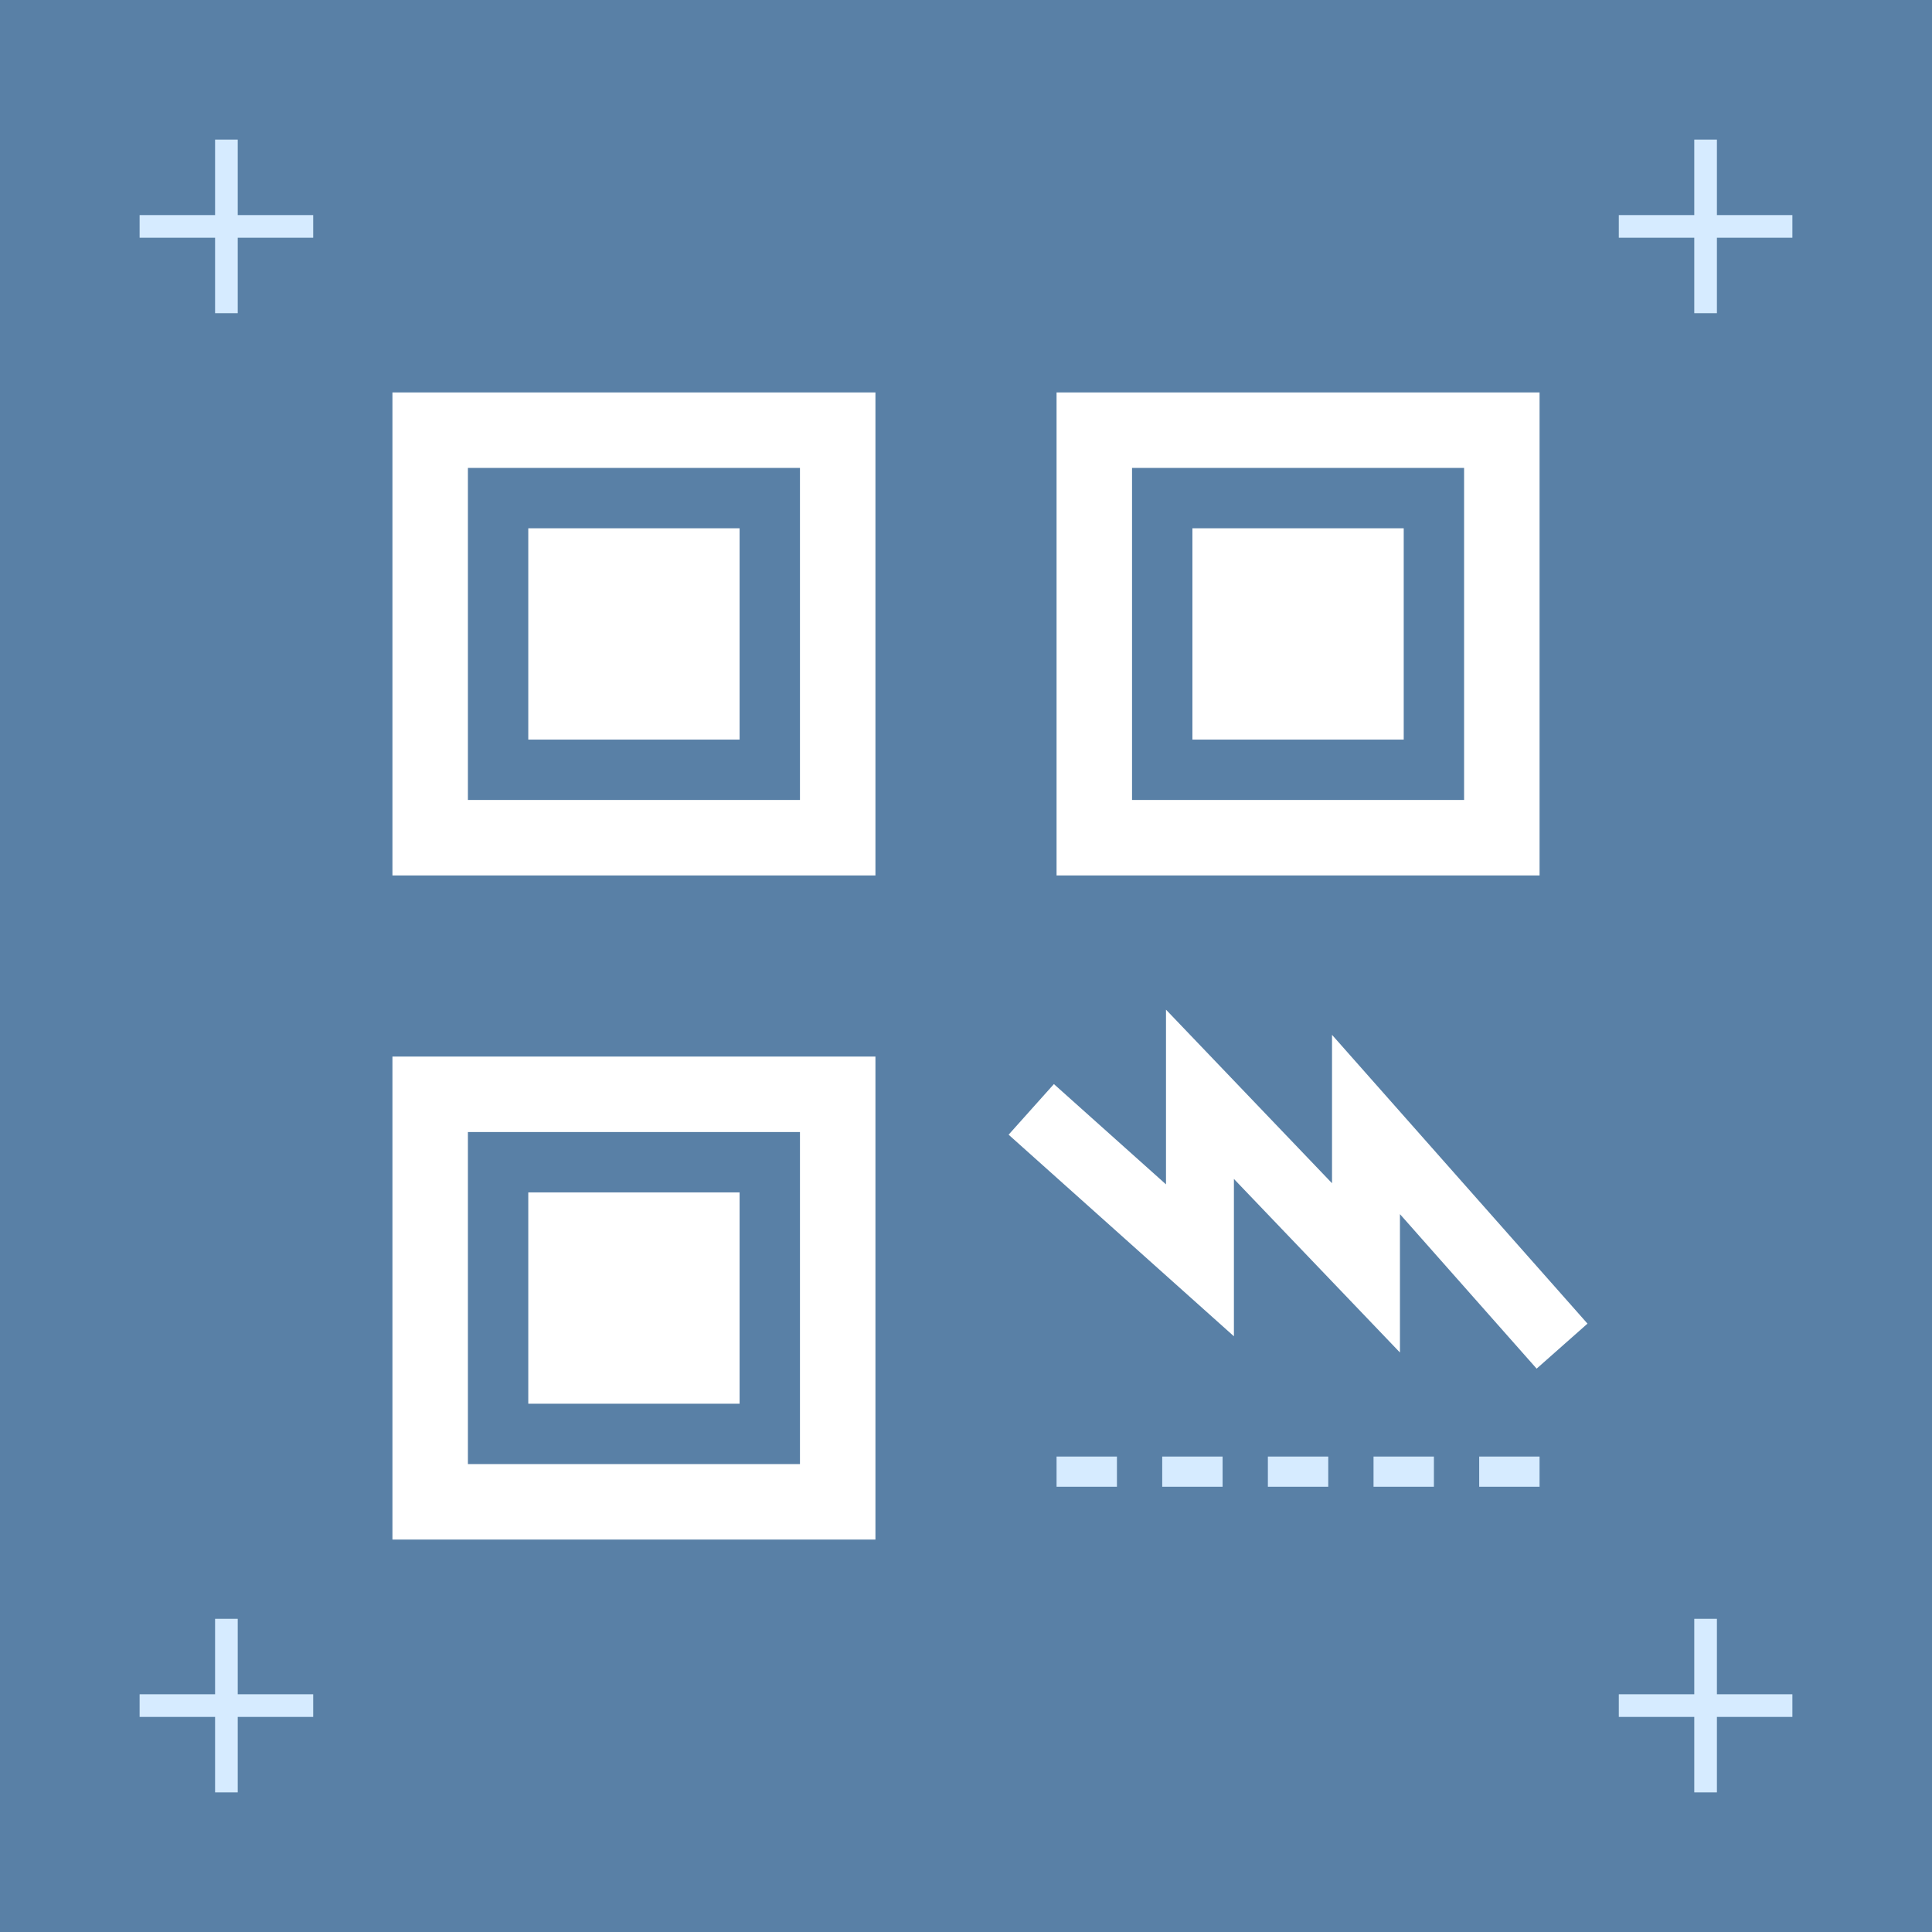
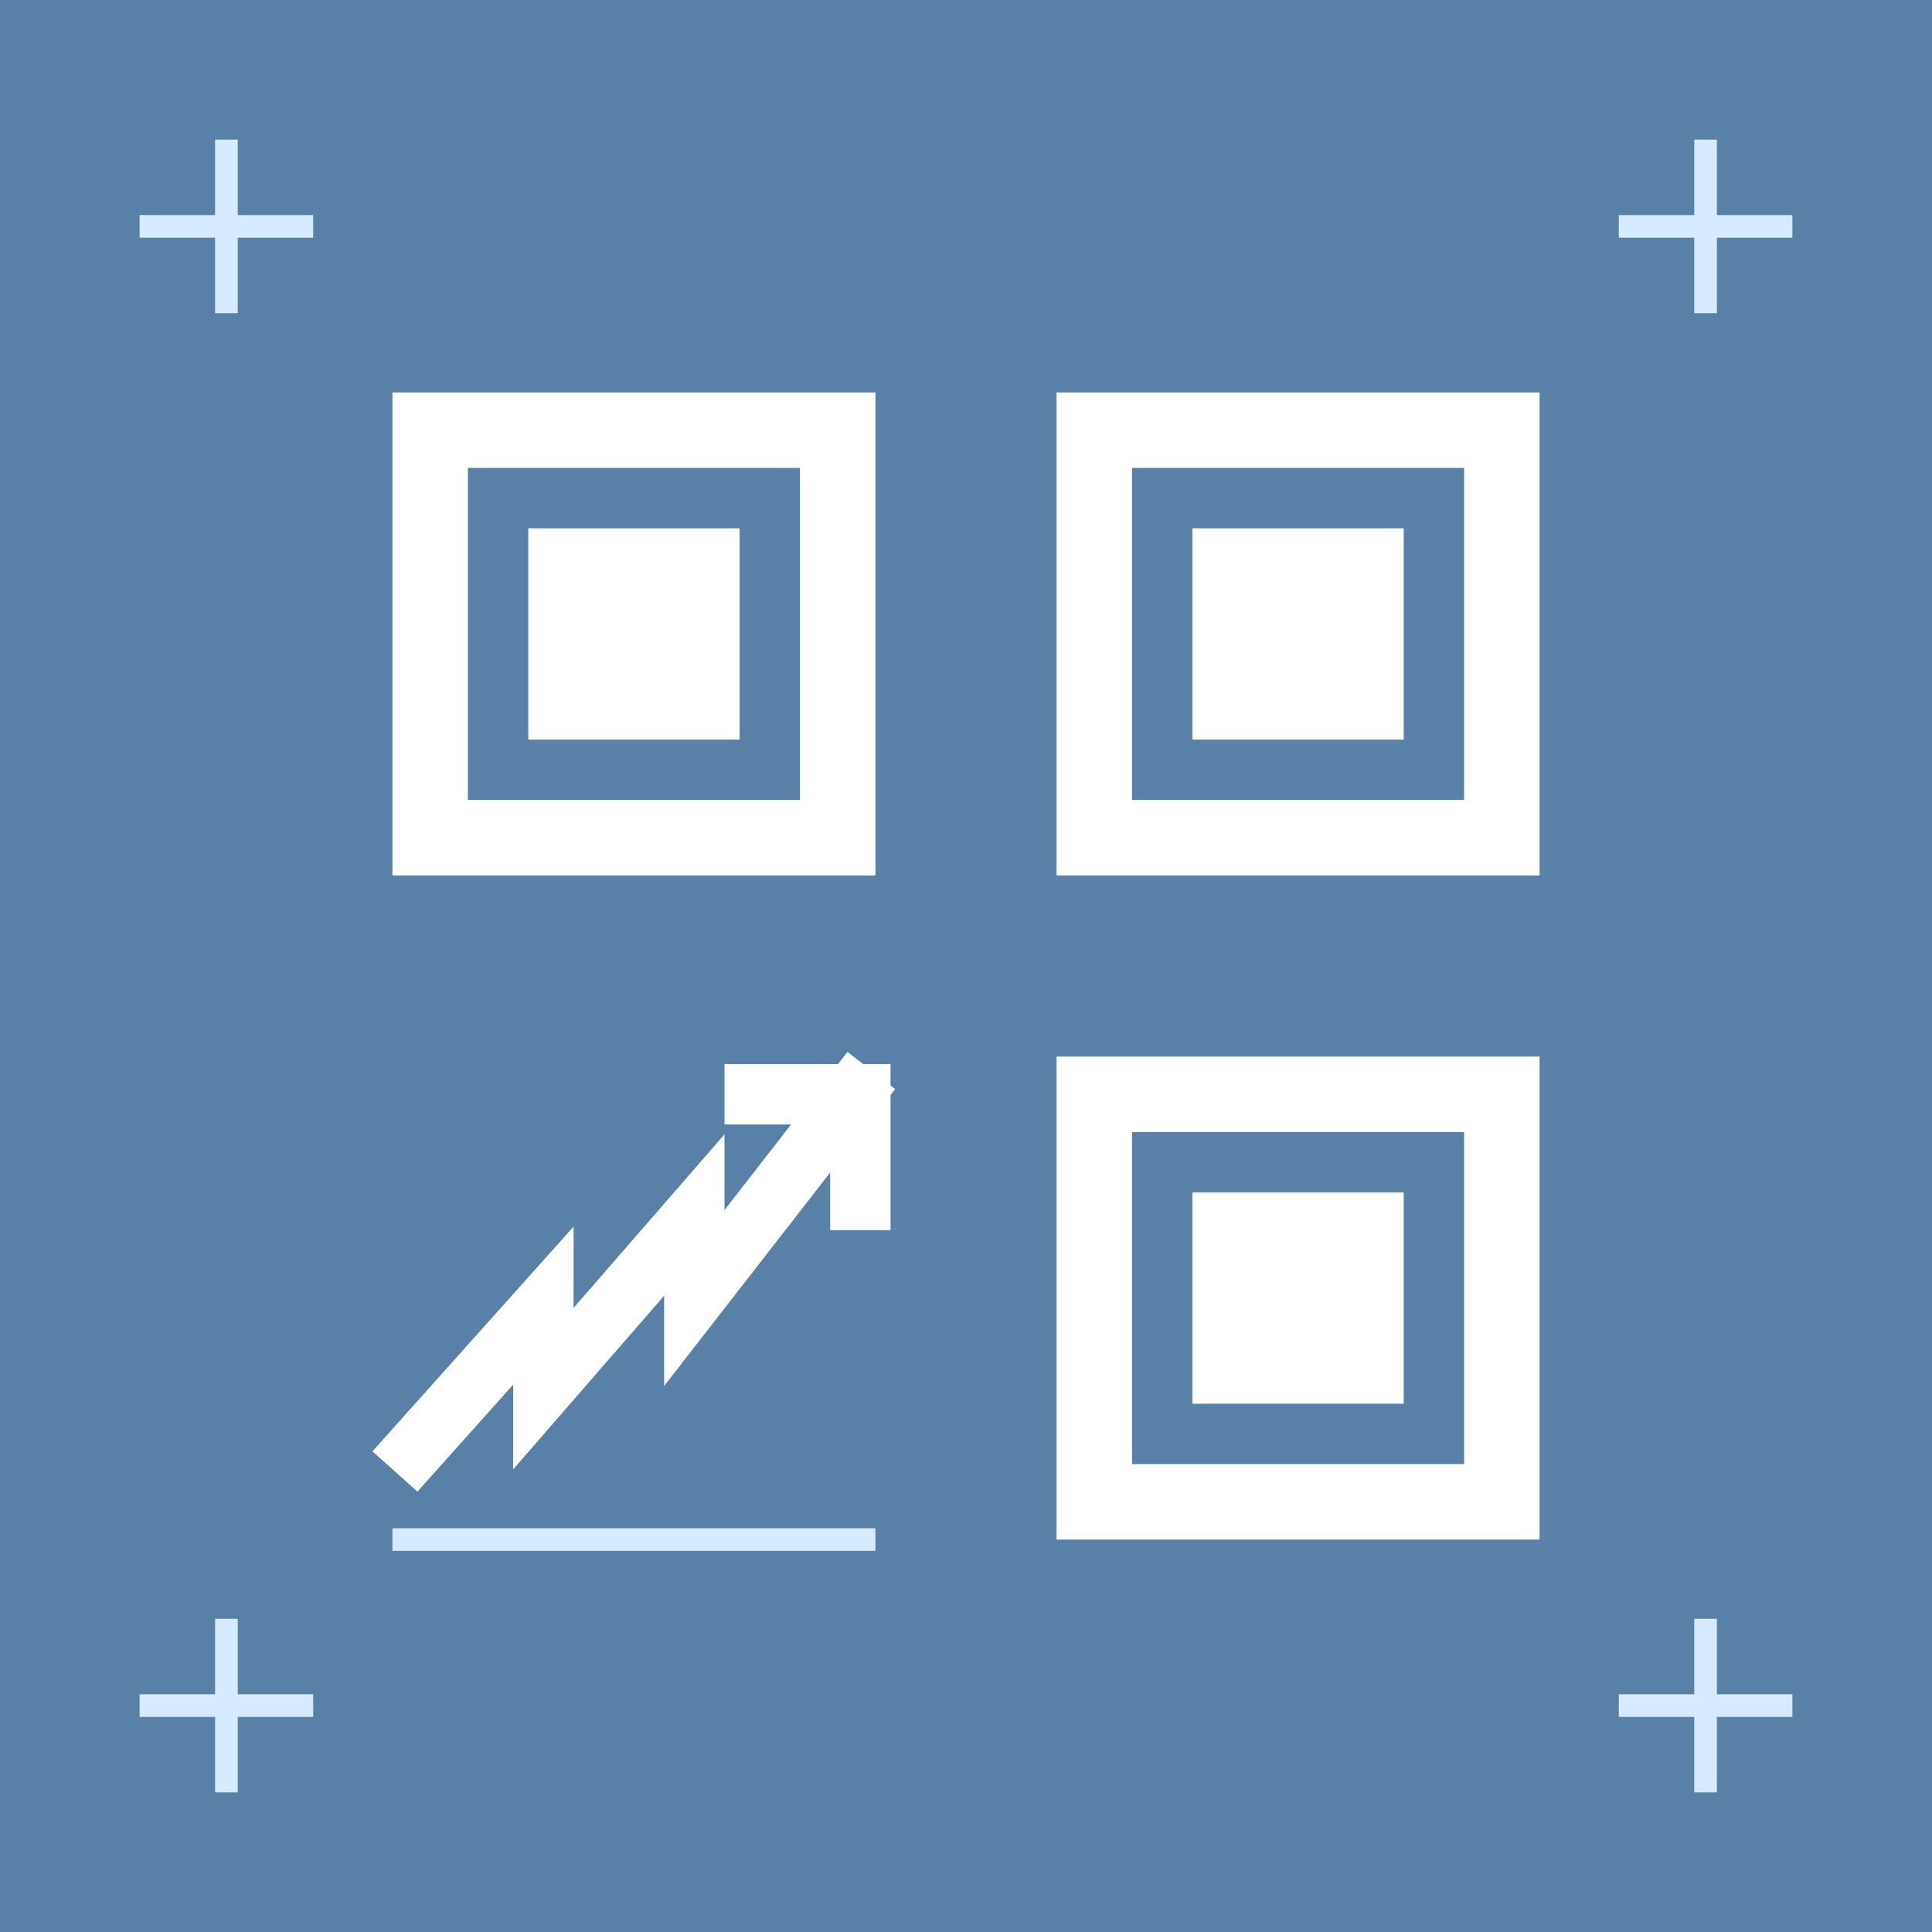
<svg xmlns="http://www.w3.org/2000/svg" viewBox="0 0 512 512">
  <rect width="512" height="512" fill="#5980a6" />
  <g fill="none" stroke="#d6ebff" stroke-width="6" stroke-linecap="square">
    <path d="M40 60h40M60 40v40M432 60h40M452 40v40M40 452h40M60 432v40M432 452h40M452 432v40" />
  </g>
  <g fill="#ffffff">
    <path fill-rule="evenodd" d="M104 104h128v128H104zM124 124v88h88v-88z" />
    <rect x="140" y="140" width="56" height="56" />
    <path fill-rule="evenodd" d="M280 104h128v128H280zM300 124v88h88v-88z" />
    <rect x="316" y="140" width="56" height="56" />
-     <path fill-rule="evenodd" d="M104 280h128v128H104zM124 300v88h88v-88z" />
-     <rect x="140" y="316" width="56" height="56" />
+     <path fill-rule="evenodd" d="M280 280h128v128H280zM300 300v88h88v-88z" />
+     <rect x="316" y="316" width="56" height="56" />
  </g>
-   <path d="M280 300 L318 334 L318 290 L362 336 L362 298 L408 350" fill="none" stroke="#ffffff" stroke-width="18" stroke-linejoin="miter" stroke-linecap="square" />
-   <path d="M280 390h128" stroke="#d6ebff" stroke-width="8" stroke-dasharray="16 12" />
+   <path d="M104 408h128" stroke="#d6ebff" stroke-width="6" />
+   <path d="M110 384 L144 346 L144 368 L184 322 L184 344 L226 290" fill="none" stroke="#ffffff" stroke-width="16" stroke-linejoin="miter" stroke-linecap="square" />
+   <path d="M200 290h28v28" fill="none" stroke="#ffffff" stroke-width="16" stroke-linecap="square" />
</svg>
